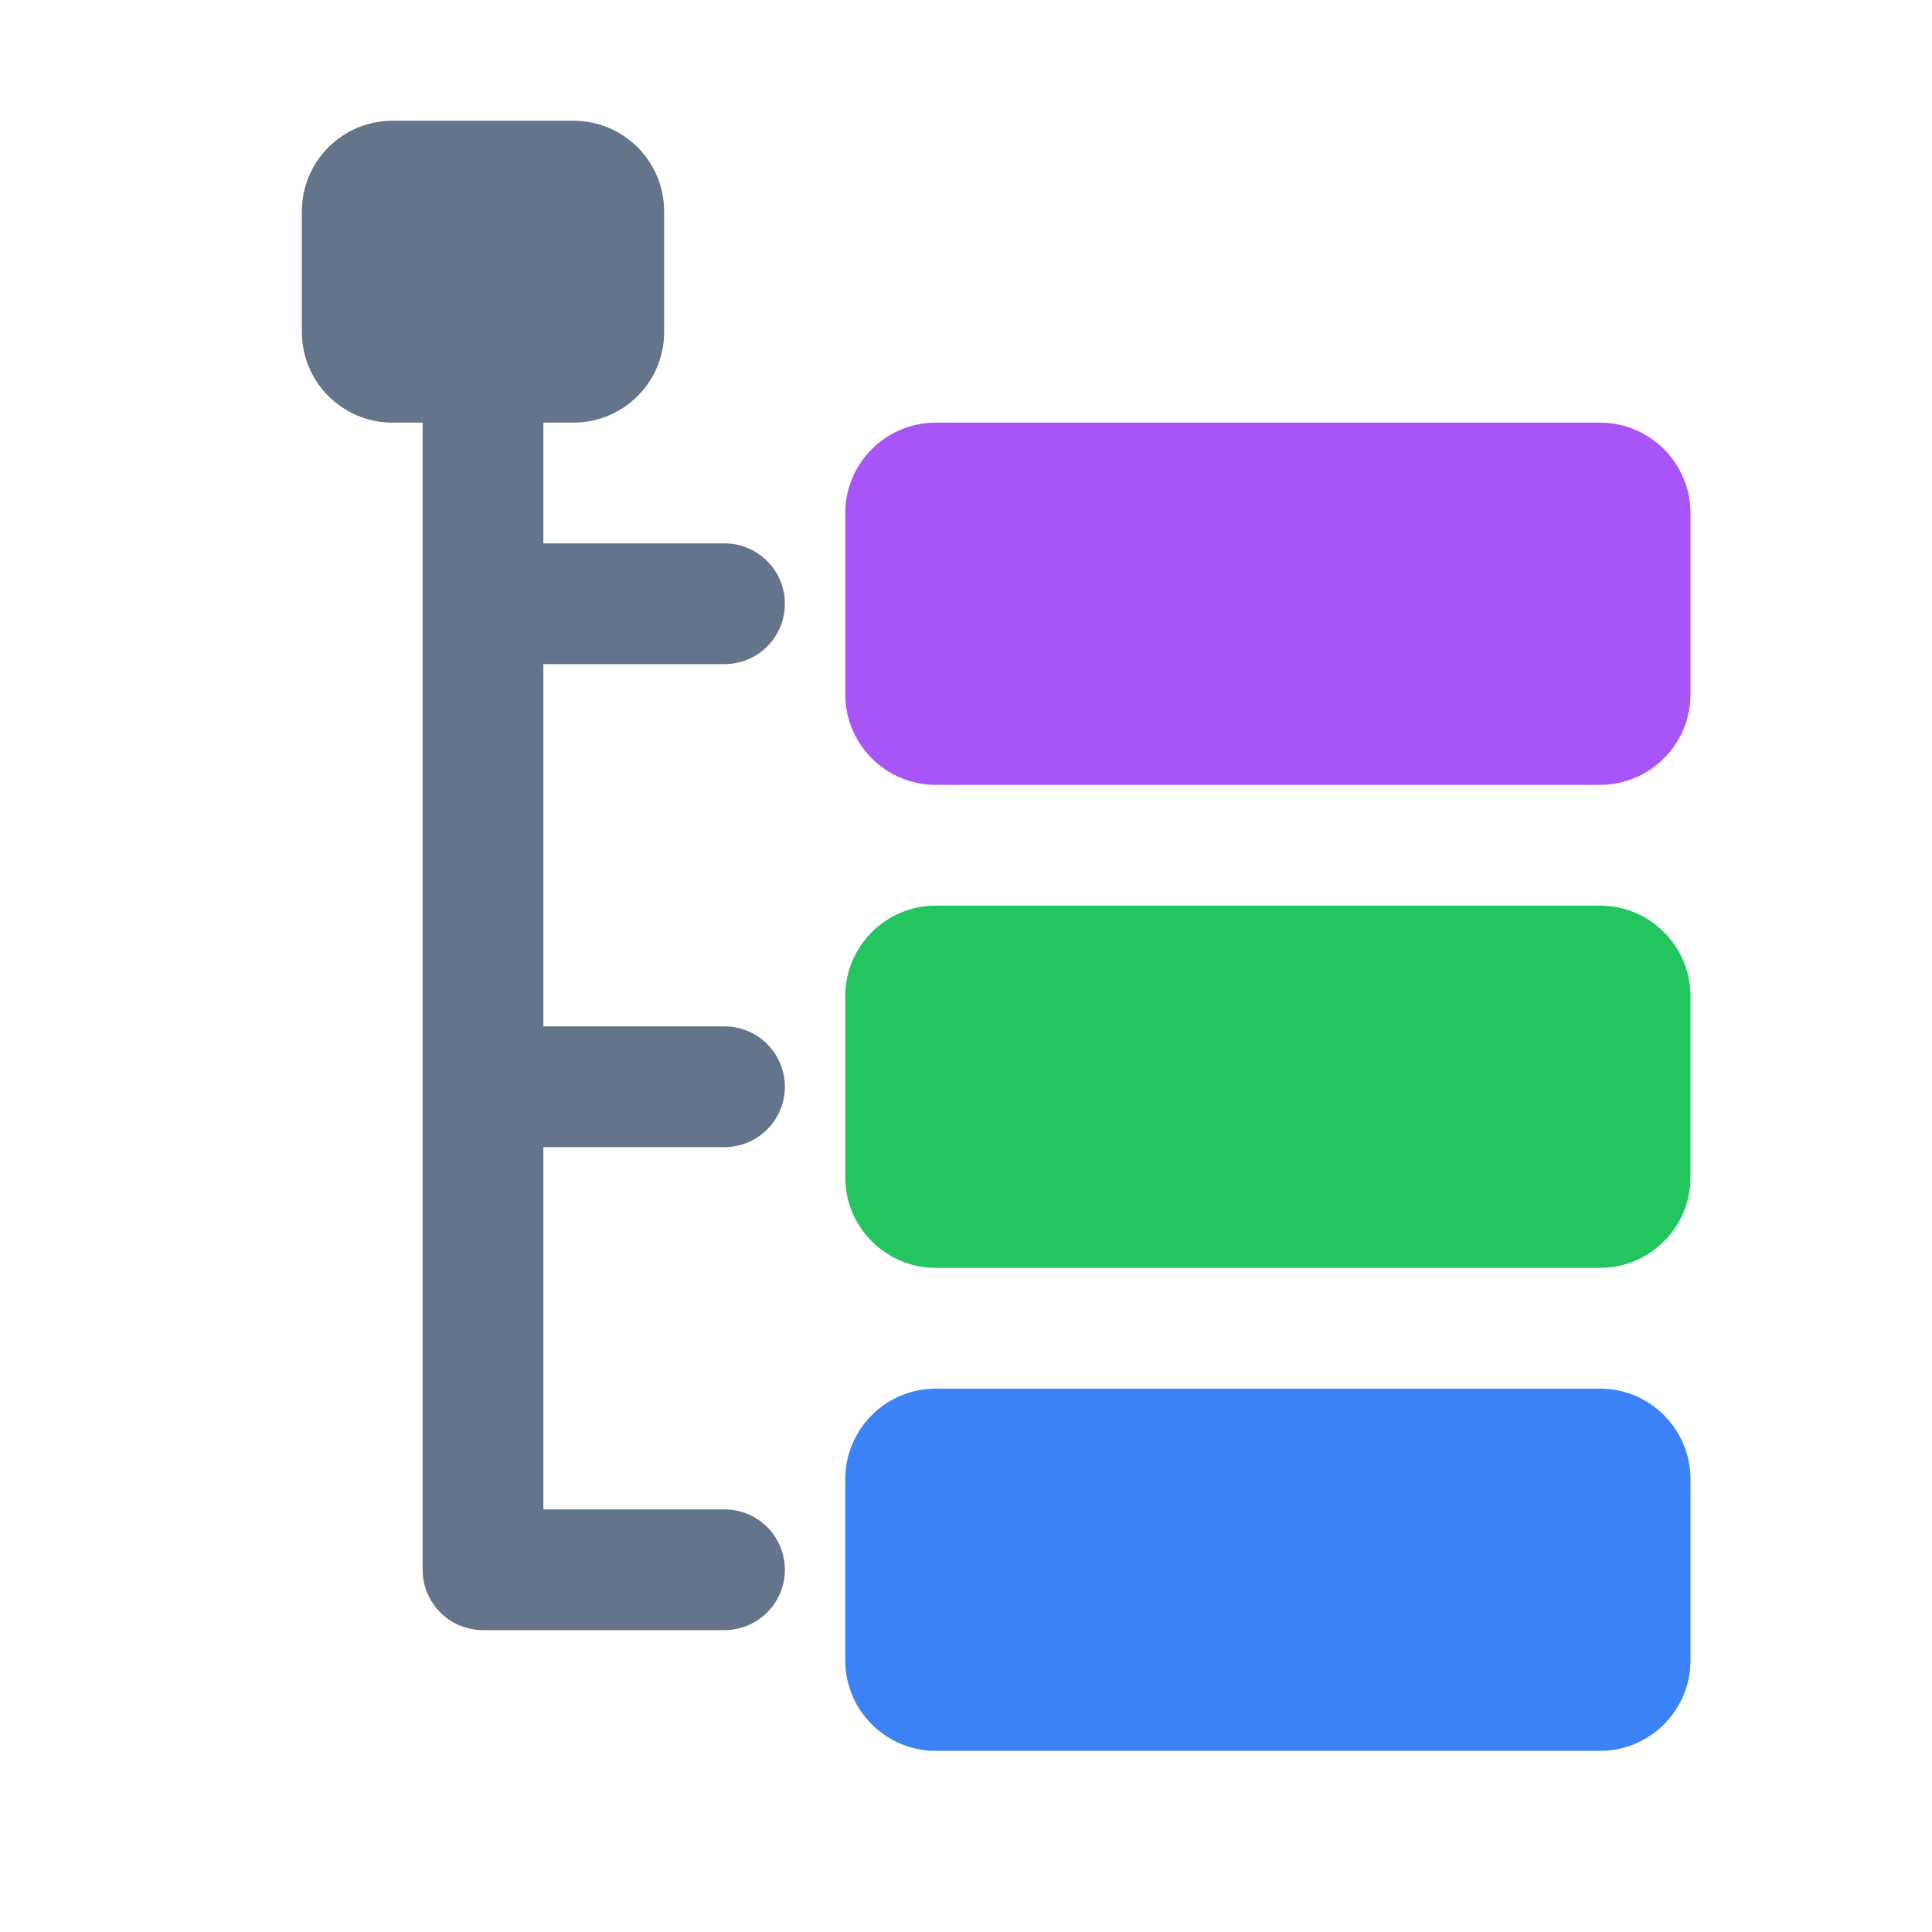
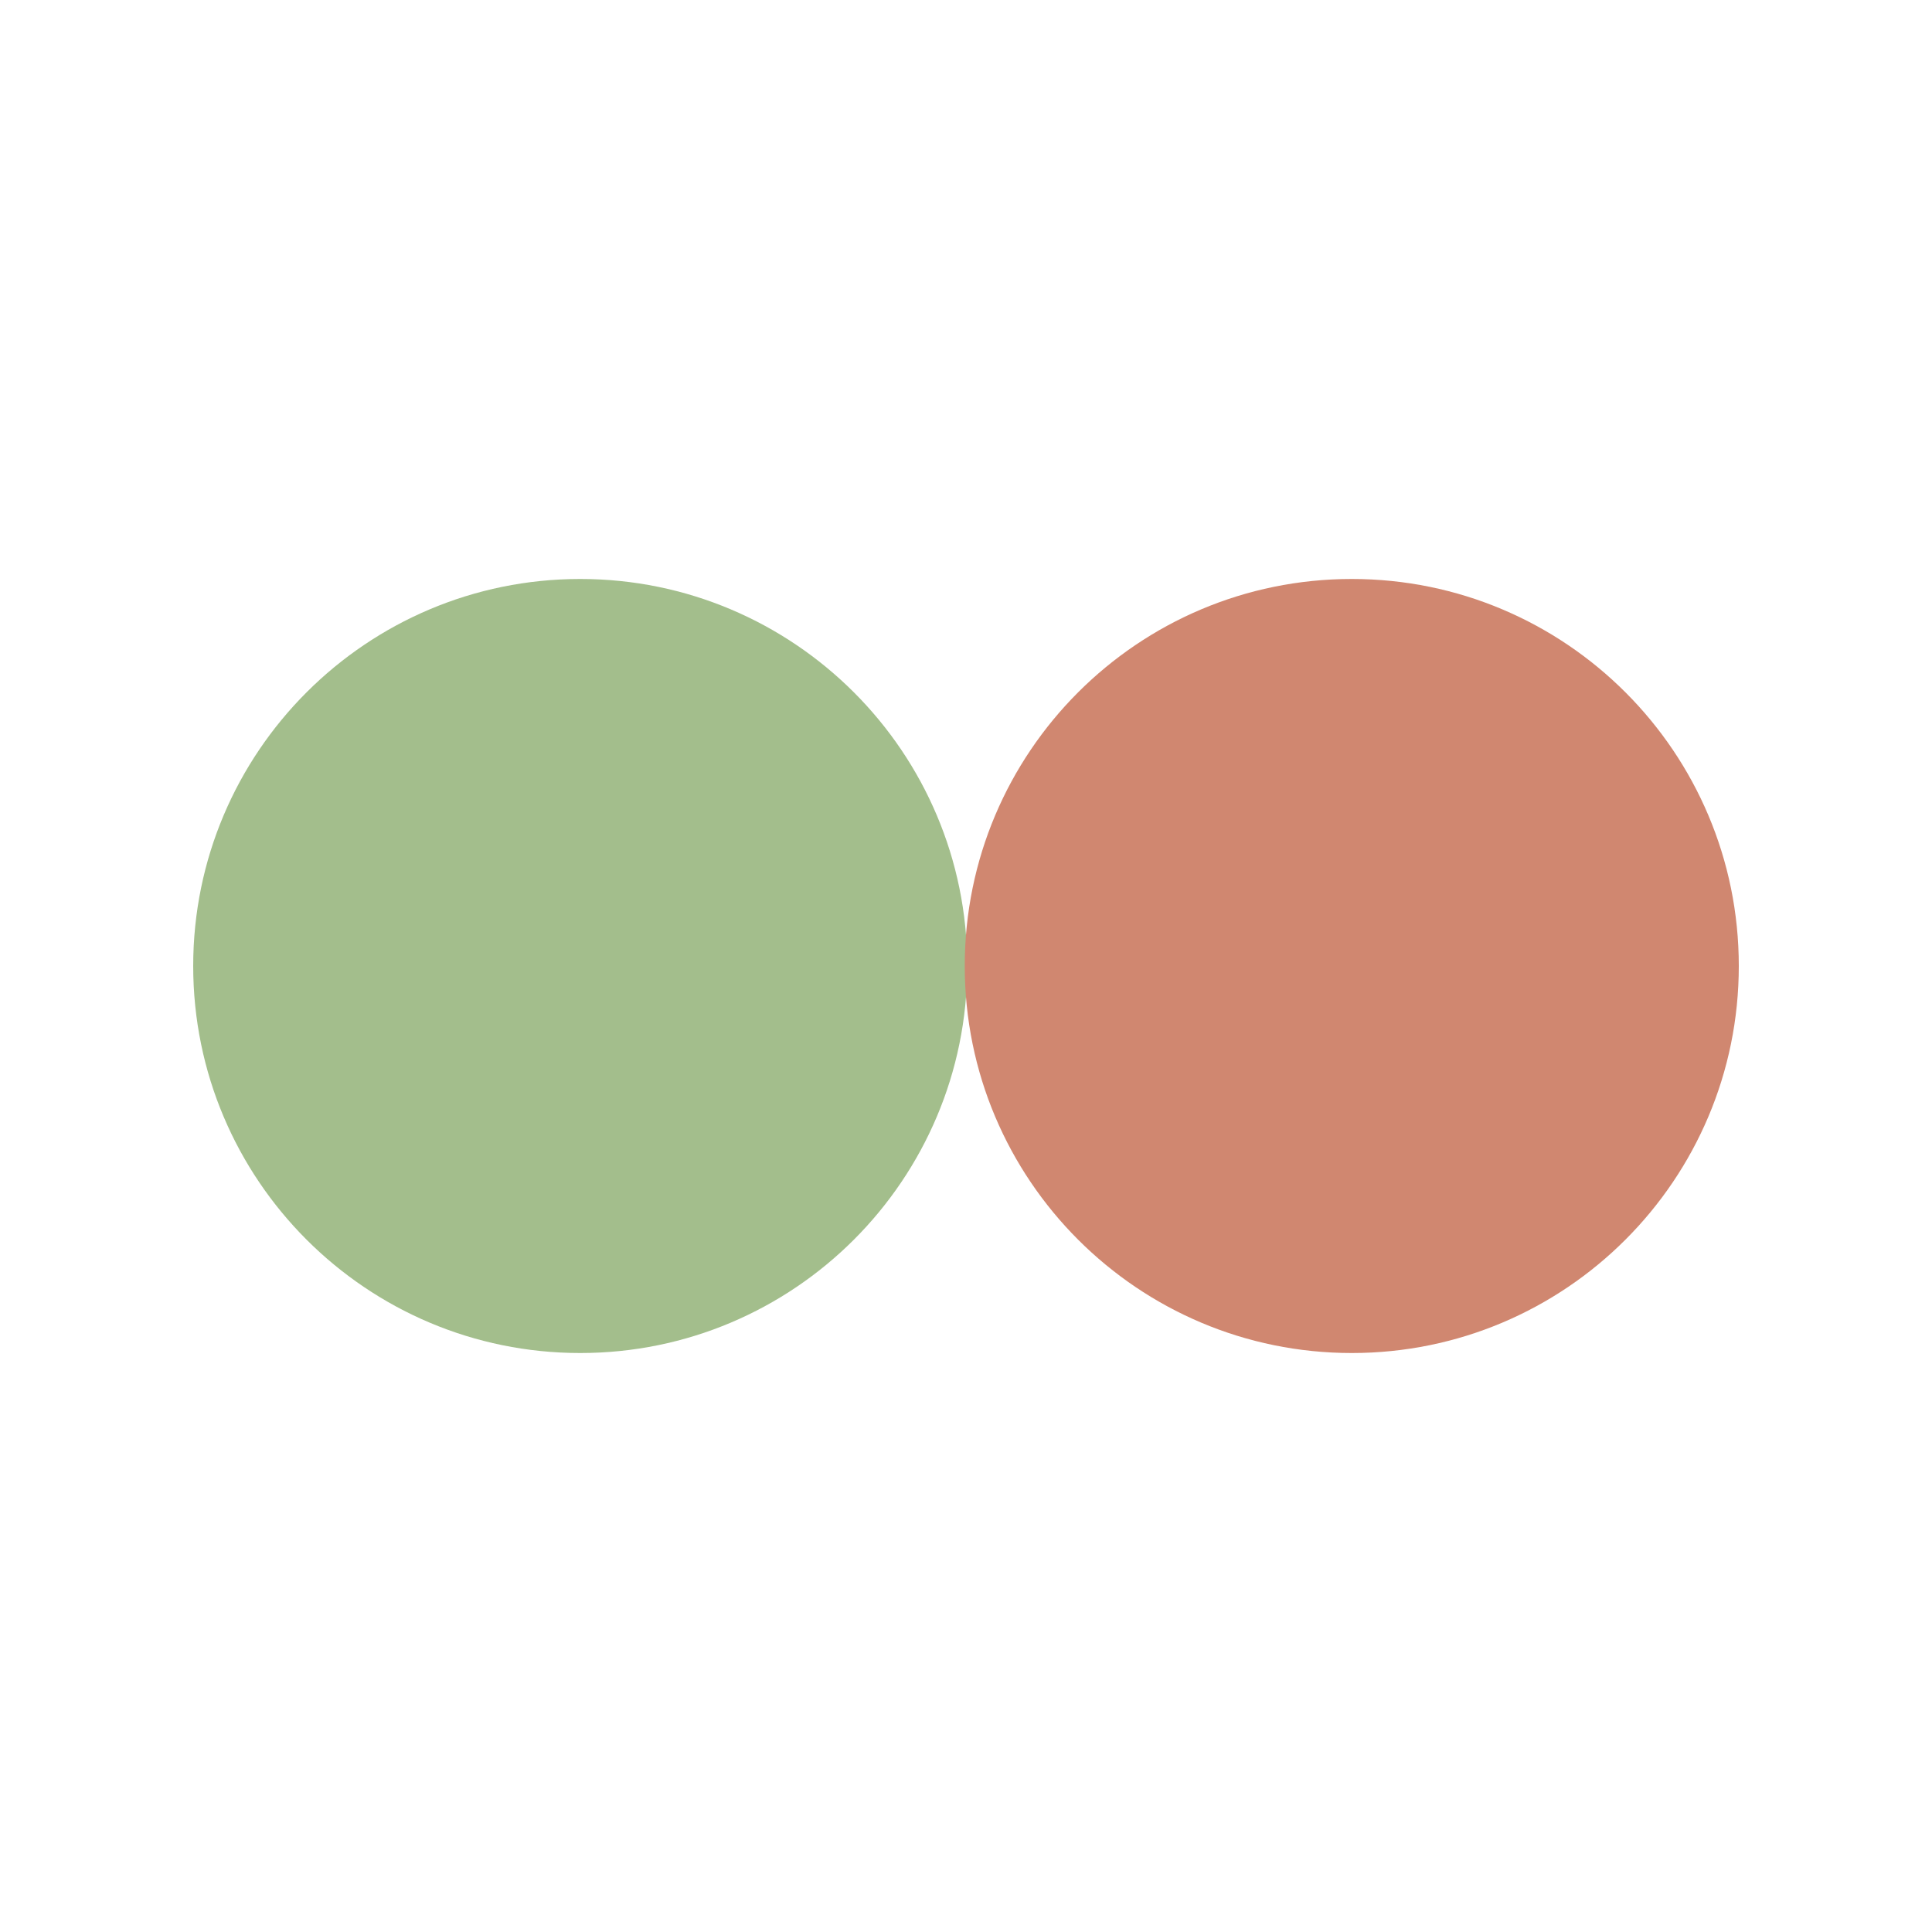
- <svg xmlns="http://www.w3.org/2000/svg" width="100%" height="100%" viewBox="0 0 32 32" version="1.1" xml:space="preserve" style="fill-rule:evenodd;clip-rule:evenodd;stroke-linecap:round;">
-   <path d="M8,7L8,26M8,10L12,10M8,18L12,18M8,26L12,26" style="fill:none;fill-rule:nonzero;stroke:rgb(100,116,139);stroke-width:2px;" />
-   <g transform="matrix(0.5,0,0,0.833333,3,0.333333)">
-     <path d="M16,3.8L16,6.2C16,7.193 14.656,8 13,8L7,8C5.344,8 4,7.193 4,6.2L4,3.8C4,2.807 5.344,2 7,2L13,2C14.656,2 16,2.807 16,3.8Z" style="fill:rgb(100,116,139);" />
+ <svg xmlns="http://www.w3.org/2000/svg" width="32" height="32" viewBox="0 0 1000 1000" version="1.1" style="fill-rule:evenodd;clip-rule:evenodd;stroke-linejoin:round;stroke-miterlimit:2;">
+   <g transform="matrix(1.000084,0,0,1.000084,-19.44335,13.58176)">
+     <g transform="matrix(80.1226,0,0,80.1226,-1082.406,-995.8909)">
+       <circle cx="17.5" cy="18.5" r="2.5" style="fill:rgb(163,190,140);" />
+     </g>
+     <g transform="matrix(80.1226,0,0,80.1226,-683.0862,-995.8909)">
+       <circle cx="17.5" cy="18.5" r="2.5" style="fill:rgb(208,135,112);" />
+     </g>
  </g>
-   <path d="M28,8.5L28,11.5C28,12.328 27.328,13 26.5,13L15.5,13C14.672,13 14,12.328 14,11.5L14,8.5C14,7.672 14.672,7 15.5,7L26.5,7C27.328,7 28,7.672 28,8.5Z" style="fill:rgb(168,85,247);" />
-   <path d="M28,16.5L28,19.5C28,20.328 27.328,21 26.5,21L15.5,21C14.672,21 14,20.328 14,19.5L14,16.5C14,15.672 14.672,15 15.5,15L26.5,15C27.328,15 28,15.672 28,16.5Z" style="fill:rgb(34,197,94);" />
-   <path d="M28,24.5L28,27.5C28,28.328 27.328,29 26.5,29L15.5,29C14.672,29 14,28.328 14,27.5L14,24.5C14,23.672 14.672,23 15.5,23L26.5,23C27.328,23 28,23.672 28,24.5Z" style="fill:rgb(59,130,246);" />
</svg>
